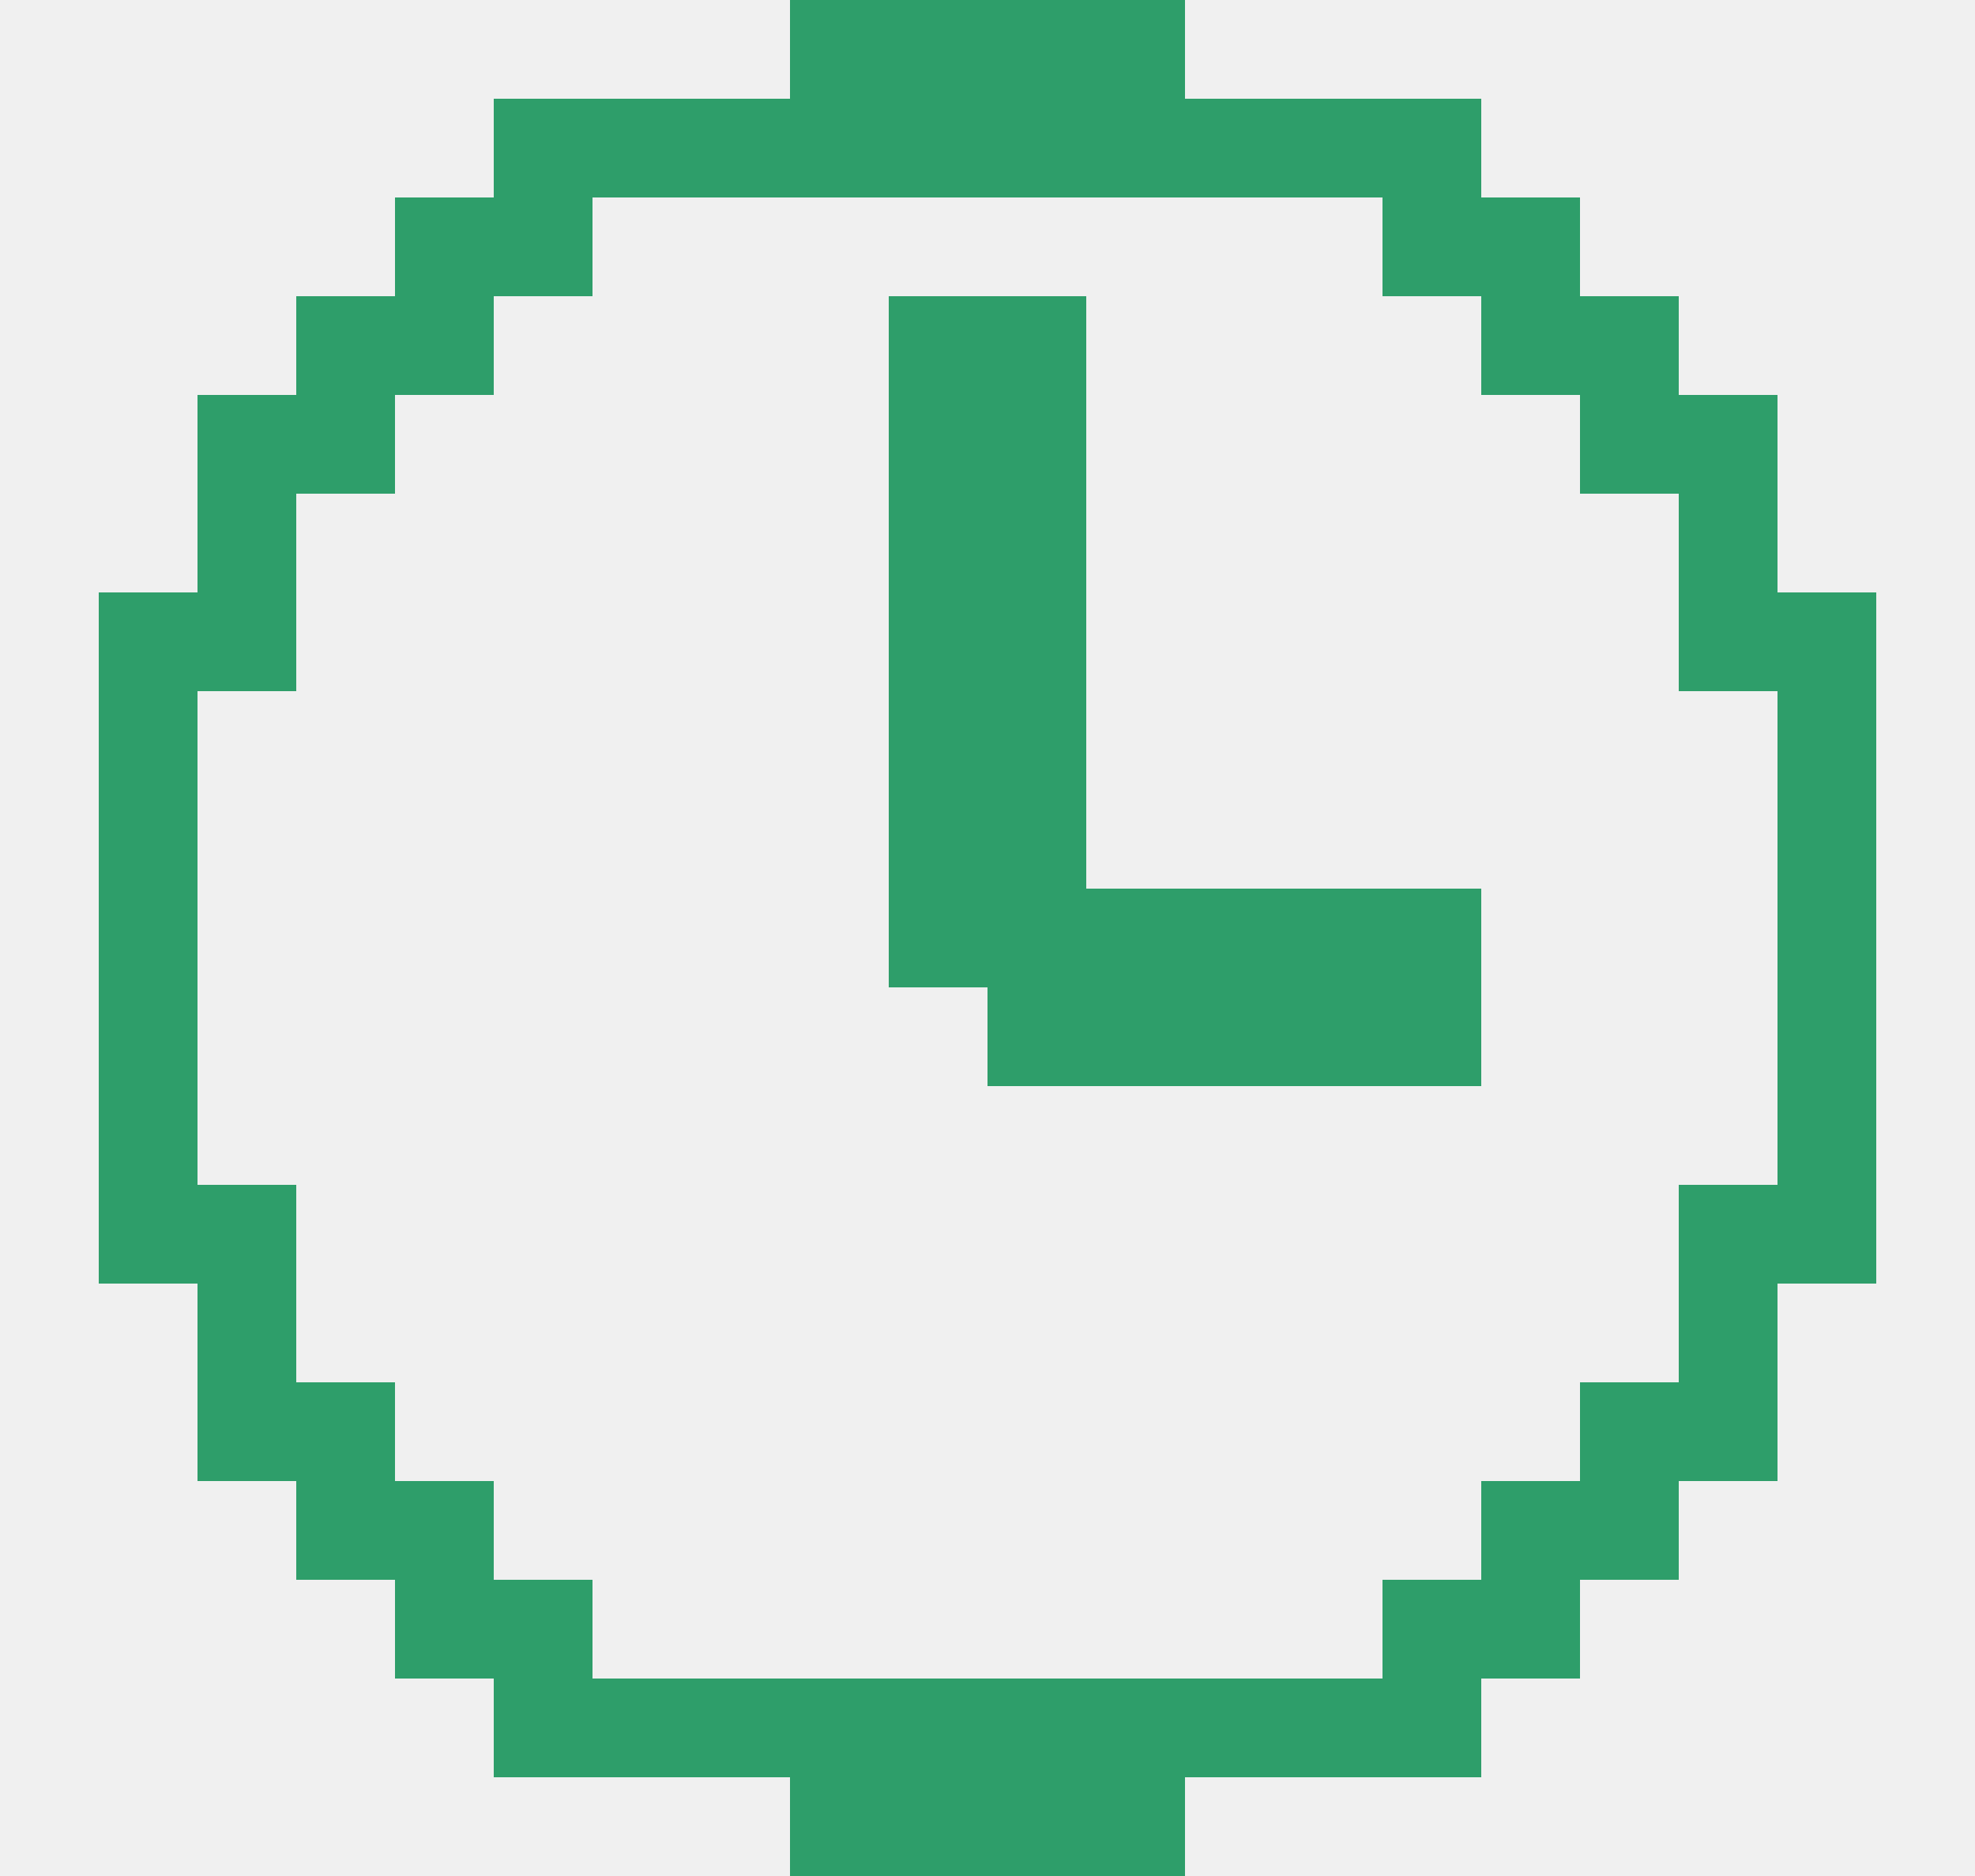
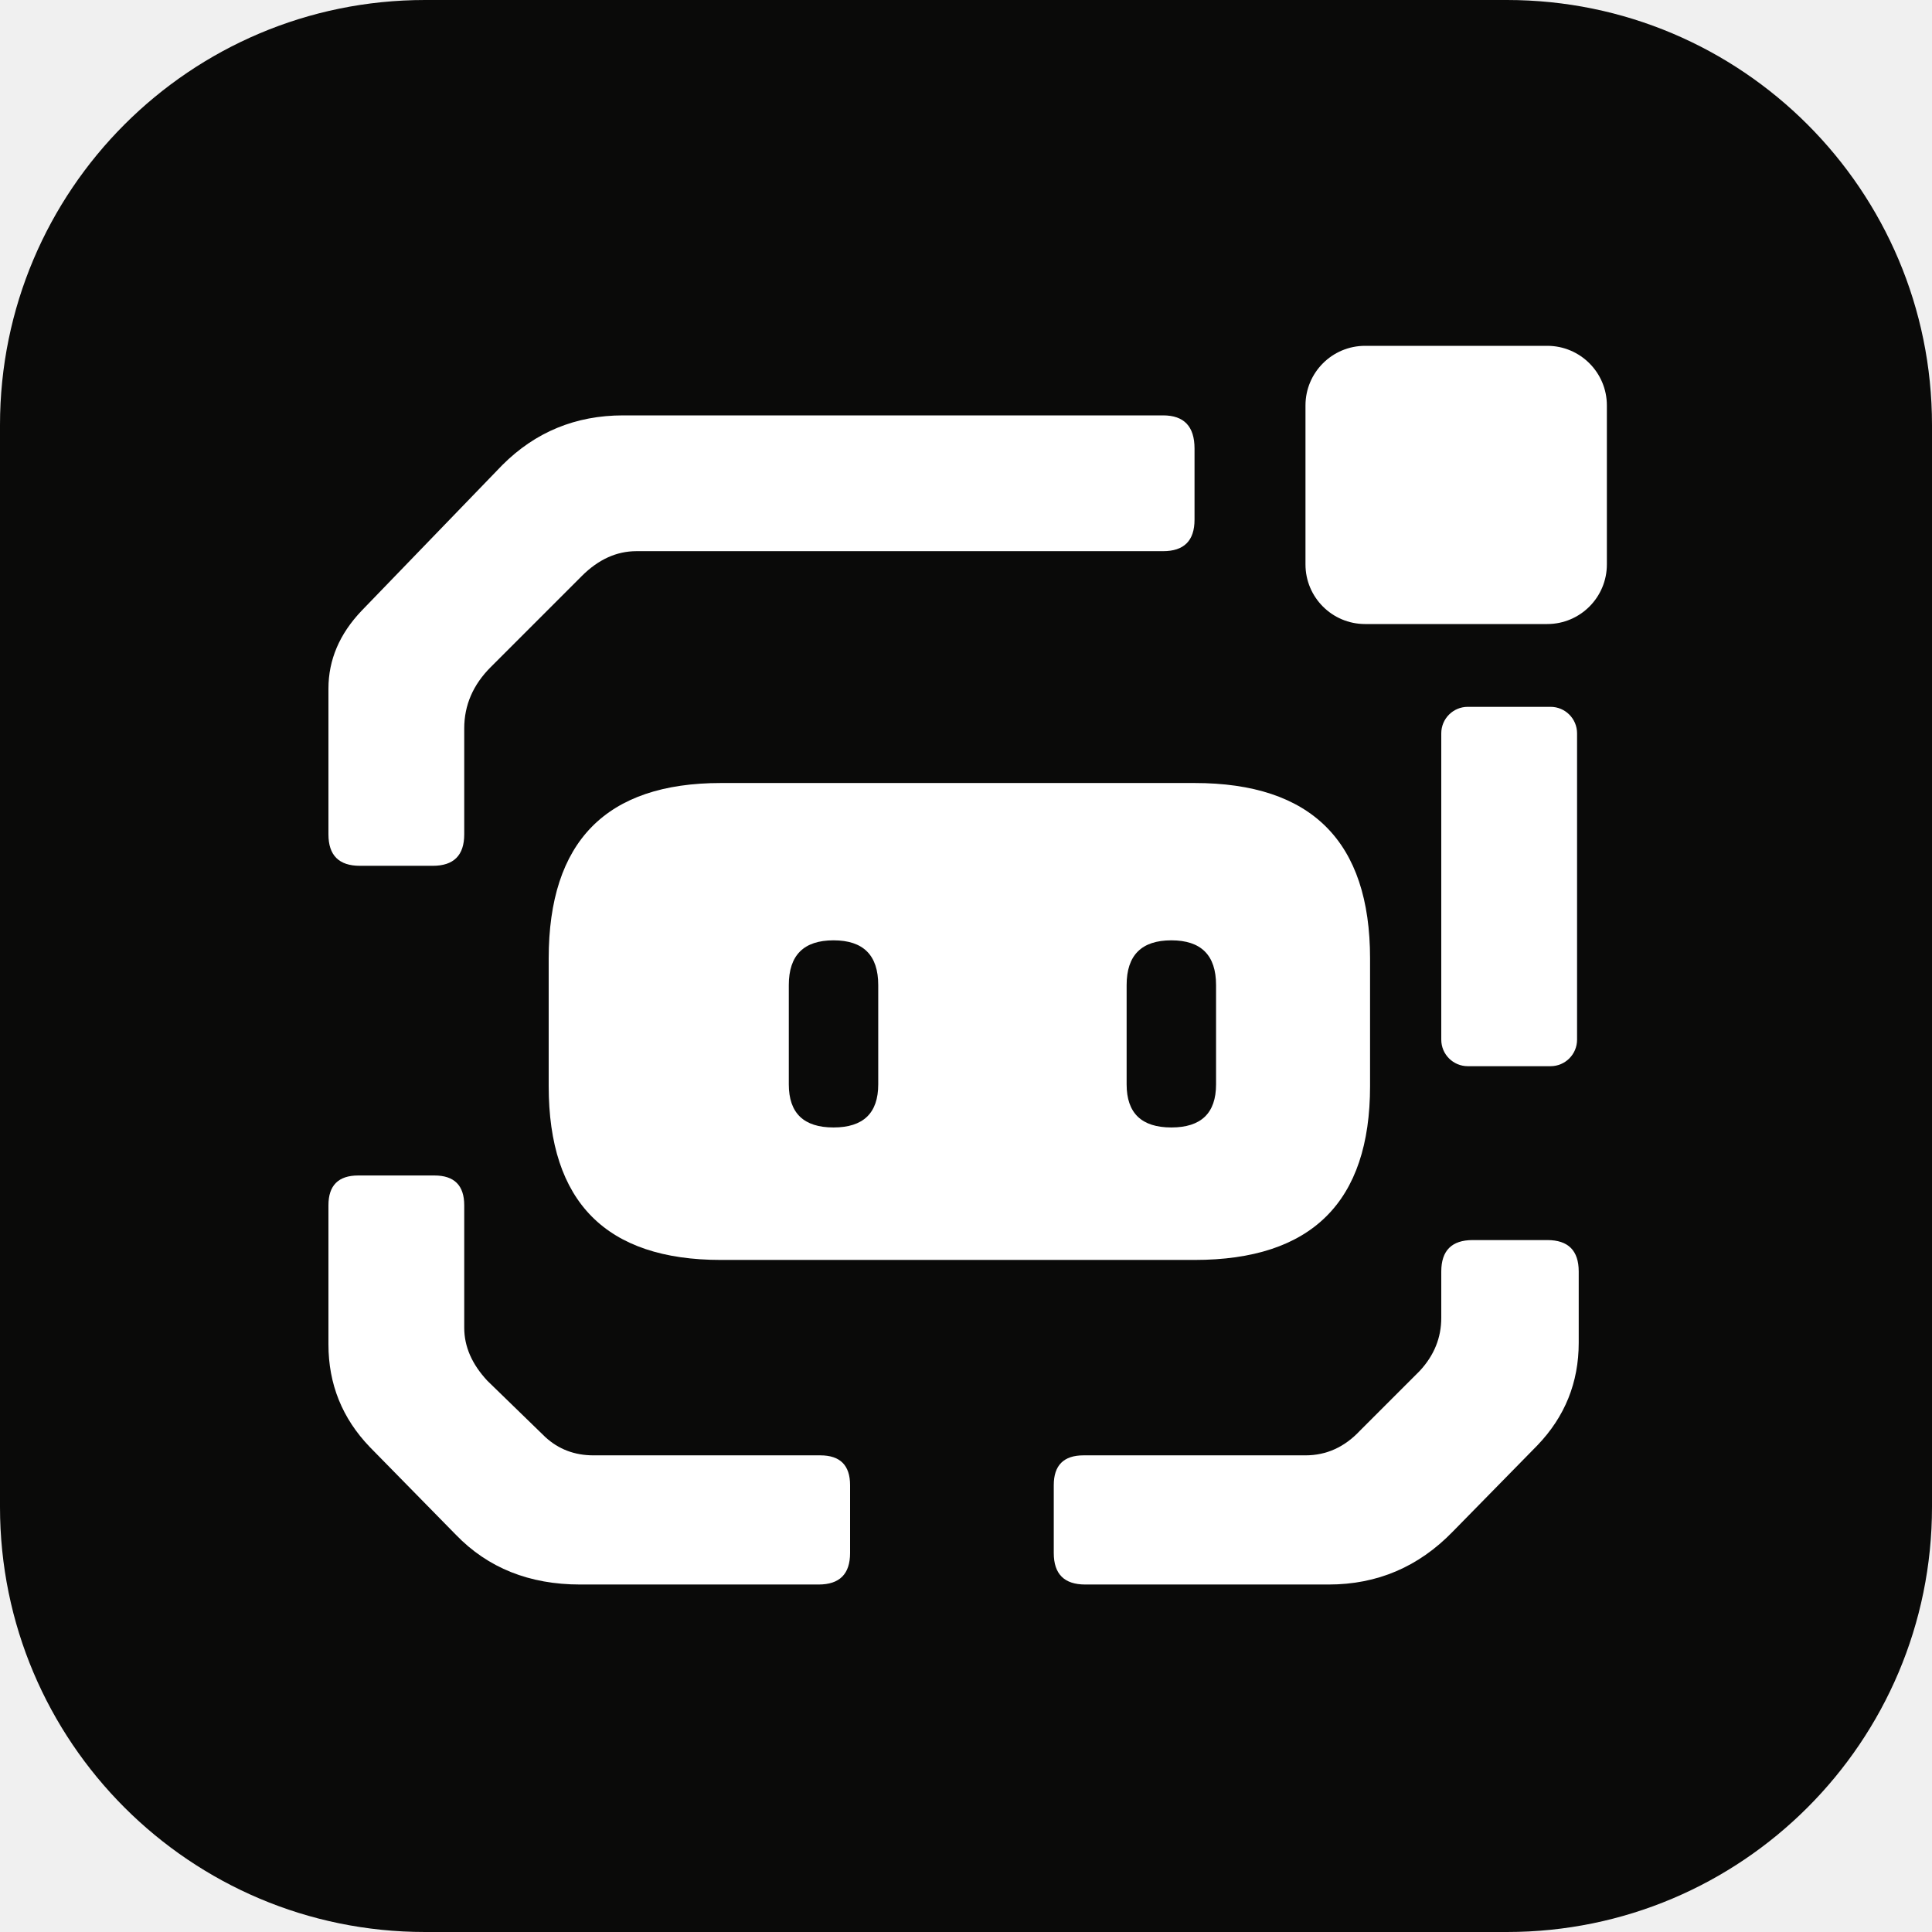
- <svg xmlns="http://www.w3.org/2000/svg" viewBox="0 0 20 19" shape-rendering="crispEdges">
-   <rect x="8" y="0" width="1" height="1" fill="#2E9E6A" />
-   <rect x="9" y="0" width="1" height="1" fill="#2E9E6A" />
-   <rect x="10" y="0" width="1" height="1" fill="#2E9E6A" />
-   <rect x="11" y="0" width="1" height="1" fill="#2E9E6A" />
-   <rect x="5" y="1" width="1" height="1" fill="#2E9E6A" />
-   <rect x="6" y="1" width="1" height="1" fill="#2E9E6A" />
-   <rect x="7" y="1" width="1" height="1" fill="#2E9E6A" />
-   <rect x="8" y="1" width="1" height="1" fill="#2E9E6A" />
-   <rect x="9" y="1" width="1" height="1" fill="#2E9E6A" />
-   <rect x="10" y="1" width="1" height="1" fill="#2E9E6A" />
-   <rect x="11" y="1" width="1" height="1" fill="#2E9E6A" />
-   <rect x="12" y="1" width="1" height="1" fill="#2E9E6A" />
-   <rect x="13" y="1" width="1" height="1" fill="#2E9E6A" />
-   <rect x="14" y="1" width="1" height="1" fill="#2E9E6A" />
-   <rect x="4" y="2" width="1" height="1" fill="#2E9E6A" />
-   <rect x="5" y="2" width="1" height="1" fill="#2E9E6A" />
-   <rect x="14" y="2" width="1" height="1" fill="#2E9E6A" />
-   <rect x="15" y="2" width="1" height="1" fill="#2E9E6A" />
-   <rect x="3" y="3" width="1" height="1" fill="#2E9E6A" />
-   <rect x="4" y="3" width="1" height="1" fill="#2E9E6A" />
-   <rect x="9" y="3" width="1" height="1" fill="#2E9E6A" />
-   <rect x="10" y="3" width="1" height="1" fill="#2E9E6A" />
-   <rect x="15" y="3" width="1" height="1" fill="#2E9E6A" />
-   <rect x="16" y="3" width="1" height="1" fill="#2E9E6A" />
-   <rect x="2" y="4" width="1" height="1" fill="#2E9E6A" />
-   <rect x="3" y="4" width="1" height="1" fill="#2E9E6A" />
-   <rect x="9" y="4" width="1" height="1" fill="#2E9E6A" />
-   <rect x="10" y="4" width="1" height="1" fill="#2E9E6A" />
-   <rect x="16" y="4" width="1" height="1" fill="#2E9E6A" />
-   <rect x="17" y="4" width="1" height="1" fill="#2E9E6A" />
-   <rect x="2" y="5" width="1" height="1" fill="#2E9E6A" />
-   <rect x="9" y="5" width="1" height="1" fill="#2E9E6A" />
-   <rect x="10" y="5" width="1" height="1" fill="#2E9E6A" />
-   <rect x="17" y="5" width="1" height="1" fill="#2E9E6A" />
-   <rect x="1" y="6" width="1" height="1" fill="#2E9E6A" />
-   <rect x="2" y="6" width="1" height="1" fill="#2E9E6A" />
-   <rect x="9" y="6" width="1" height="1" fill="#2E9E6A" />
-   <rect x="10" y="6" width="1" height="1" fill="#2E9E6A" />
-   <rect x="17" y="6" width="1" height="1" fill="#2E9E6A" />
-   <rect x="18" y="6" width="1" height="1" fill="#2E9E6A" />
-   <rect x="1" y="7" width="1" height="1" fill="#2E9E6A" />
-   <rect x="9" y="7" width="1" height="1" fill="#2E9E6A" />
-   <rect x="10" y="7" width="1" height="1" fill="#2E9E6A" />
-   <rect x="18" y="7" width="1" height="1" fill="#2E9E6A" />
-   <rect x="1" y="8" width="1" height="1" fill="#2E9E6A" />
-   <rect x="9" y="8" width="1" height="1" fill="#2E9E6A" />
-   <rect x="10" y="8" width="1" height="1" fill="#2E9E6A" />
-   <rect x="18" y="8" width="1" height="1" fill="#2E9E6A" />
-   <rect x="1" y="9" width="1" height="1" fill="#2E9E6A" />
-   <rect x="9" y="9" width="1" height="1" fill="#2E9E6A" />
-   <rect x="10" y="9" width="1" height="1" fill="#2E9E6A" />
-   <rect x="11" y="9" width="1" height="1" fill="#2E9E6A" />
-   <rect x="12" y="9" width="1" height="1" fill="#2E9E6A" />
-   <rect x="13" y="9" width="1" height="1" fill="#2E9E6A" />
-   <rect x="14" y="9" width="1" height="1" fill="#2E9E6A" />
-   <rect x="18" y="9" width="1" height="1" fill="#2E9E6A" />
-   <rect x="1" y="10" width="1" height="1" fill="#2E9E6A" />
-   <rect x="10" y="10" width="1" height="1" fill="#2E9E6A" />
-   <rect x="11" y="10" width="1" height="1" fill="#2E9E6A" />
-   <rect x="12" y="10" width="1" height="1" fill="#2E9E6A" />
-   <rect x="13" y="10" width="1" height="1" fill="#2E9E6A" />
-   <rect x="14" y="10" width="1" height="1" fill="#2E9E6A" />
-   <rect x="18" y="10" width="1" height="1" fill="#2E9E6A" />
-   <rect x="1" y="11" width="1" height="1" fill="#2E9E6A" />
-   <rect x="18" y="11" width="1" height="1" fill="#2E9E6A" />
-   <rect x="1" y="12" width="1" height="1" fill="#2E9E6A" />
-   <rect x="2" y="12" width="1" height="1" fill="#2E9E6A" />
-   <rect x="17" y="12" width="1" height="1" fill="#2E9E6A" />
-   <rect x="18" y="12" width="1" height="1" fill="#2E9E6A" />
-   <rect x="2" y="13" width="1" height="1" fill="#2E9E6A" />
-   <rect x="17" y="13" width="1" height="1" fill="#2E9E6A" />
-   <rect x="2" y="14" width="1" height="1" fill="#2E9E6A" />
-   <rect x="3" y="14" width="1" height="1" fill="#2E9E6A" />
-   <rect x="16" y="14" width="1" height="1" fill="#2E9E6A" />
-   <rect x="17" y="14" width="1" height="1" fill="#2E9E6A" />
-   <rect x="3" y="15" width="1" height="1" fill="#2E9E6A" />
-   <rect x="4" y="15" width="1" height="1" fill="#2E9E6A" />
-   <rect x="15" y="15" width="1" height="1" fill="#2E9E6A" />
-   <rect x="16" y="15" width="1" height="1" fill="#2E9E6A" />
-   <rect x="4" y="16" width="1" height="1" fill="#2E9E6A" />
-   <rect x="5" y="16" width="1" height="1" fill="#2E9E6A" />
-   <rect x="14" y="16" width="1" height="1" fill="#2E9E6A" />
-   <rect x="15" y="16" width="1" height="1" fill="#2E9E6A" />
-   <rect x="5" y="17" width="1" height="1" fill="#2E9E6A" />
-   <rect x="6" y="17" width="1" height="1" fill="#2E9E6A" />
-   <rect x="7" y="17" width="1" height="1" fill="#2E9E6A" />
-   <rect x="8" y="17" width="1" height="1" fill="#2E9E6A" />
-   <rect x="9" y="17" width="1" height="1" fill="#2E9E6A" />
-   <rect x="10" y="17" width="1" height="1" fill="#2E9E6A" />
-   <rect x="11" y="17" width="1" height="1" fill="#2E9E6A" />
-   <rect x="12" y="17" width="1" height="1" fill="#2E9E6A" />
-   <rect x="13" y="17" width="1" height="1" fill="#2E9E6A" />
-   <rect x="14" y="17" width="1" height="1" fill="#2E9E6A" />
-   <rect x="8" y="18" width="1" height="1" fill="#2E9E6A" />
-   <rect x="9" y="18" width="1" height="1" fill="#2E9E6A" />
-   <rect x="10" y="18" width="1" height="1" fill="#2E9E6A" />
-   <rect x="11" y="18" width="1" height="1" fill="#2E9E6A" />
+ <svg xmlns="http://www.w3.org/2000/svg" viewBox="0 0 100 100">
+   <rect width="100" height="100" rx="22" fill="#0A0A09" />
+   <svg x="14" y="14" width="72" height="72" viewBox="65 115 840 815">
+     <g fill="#FFFFFF">
+       <path d="M100 443 L100 355 Q100 329 120 308 L205 220 Q235 190 278 190 H604 Q623 190 623 210 V253 Q623 272 604 272 H286 Q268 272 253 287 L198 342 Q182 358 182 379 V443 Q182 462 163 462 H119 Q100 462 100 443 Z" />
+       <path d="M100 667 Q100 649 118 649 H164 Q182 649 182 667 V741 Q182 758 196 773 L231 807 Q243 818 260 818 H397 Q415 818 415 836 V877 Q415 896 396 896 H252 Q206 896 177 866 L125 813 Q100 787 100 751 Z" />
+       <path d="M538 836 Q538 818 556 818 H690 Q709 818 723 803 L759 767 Q772 753 772 735 V707 Q772 688 791 688 H836 Q855 688 855 707 V750 Q855 786 830 812 L779 864 Q748 896 704 896 H557 Q538 896 538 877 Z" />
+       <rect x="690" y="148" width="182" height="168" rx="36" />
+       <rect x="772" y="366" width="82" height="217" rx="16" />
+       <path fill-rule="evenodd" d="M337 412 H623 Q729 412 729 518 V595 Q729 700 623 700 H337 Q233 700 233 595 V518 Q233 412 337 412 Z M405 507 Q378 507 378 534 V594 Q378 620 405 620 Q432 620 432 594 V534 Q432 507 405 507 Z M609 507 Q582 507 582 534 V594 Q582 620 609 620 Q636 620 636 594 V534 Q636 507 609 507 Z" />
+     </g>
+   </svg>
</svg>
